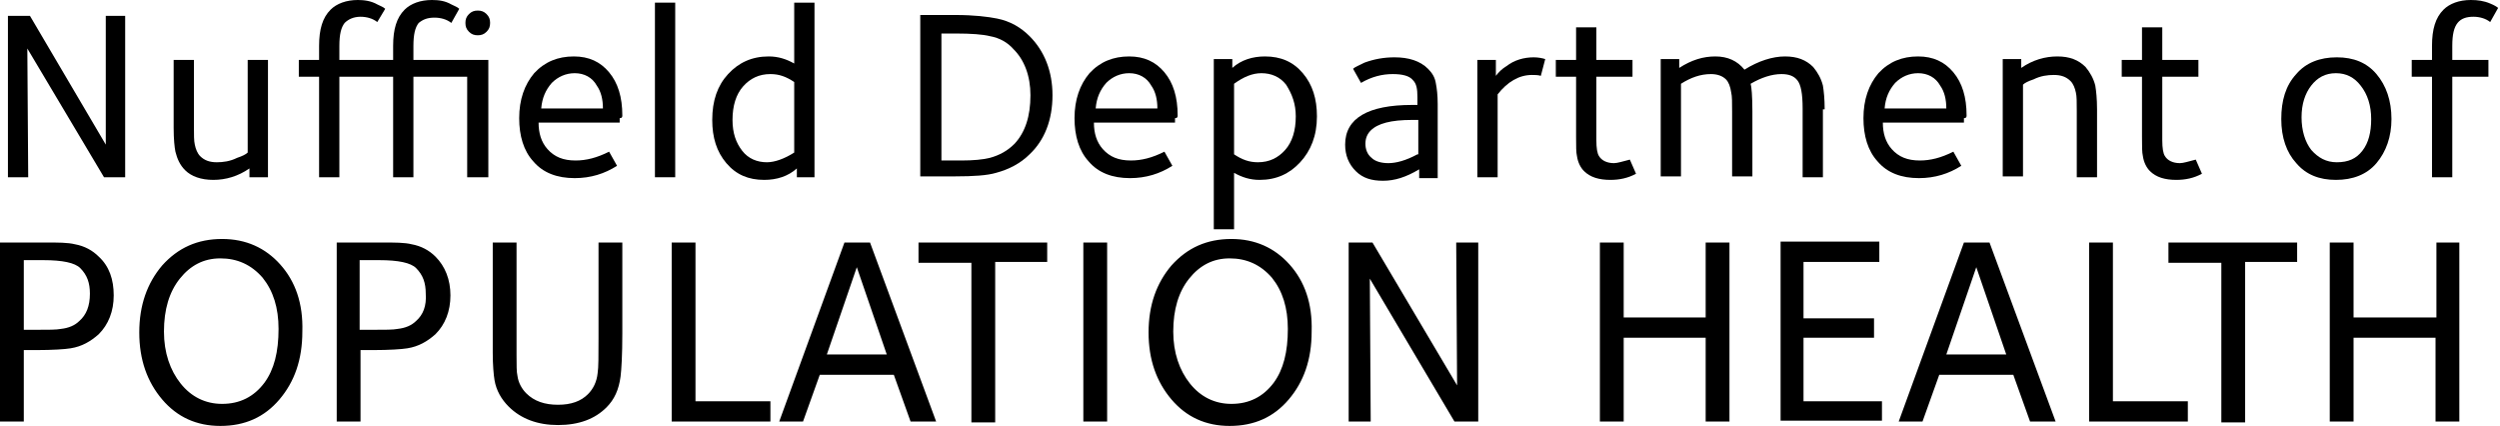
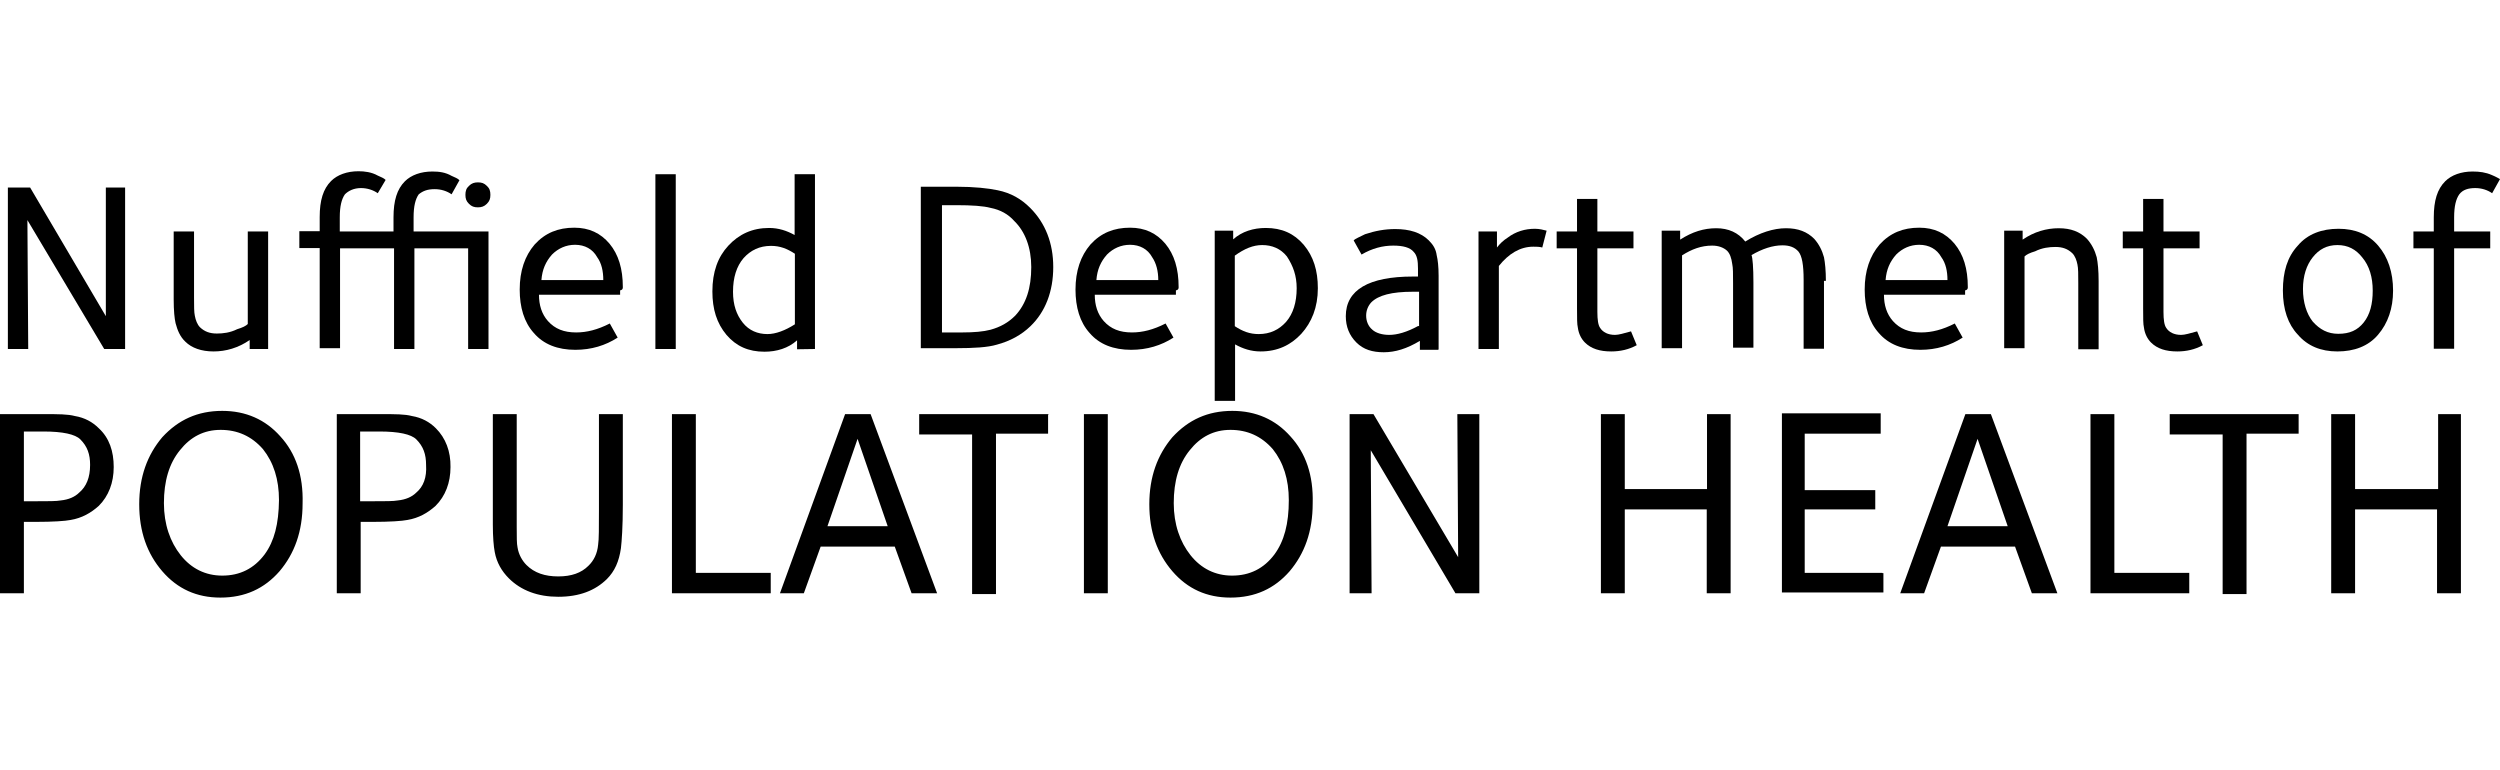
- <svg xmlns="http://www.w3.org/2000/svg" version="1.1" id="Layer_1" x="0px" y="0px" width="283.5px" height="48.2px" viewBox="0 0 283.5 48.2" enable-background="new 0 0 283.5 48.2" xml:space="preserve">
-   <polygon points="14.2,1.8 12,1.8 12,16.4 3.4,1.8 0.9,1.8 0.9,20.1 3.2,20.1 3.1,5.5 11.8,20.1 14.2,20.1 " />
+ <svg xmlns="http://www.w3.org/2000/svg" version="1.1" id="Layer_1" x="0px" y="0px" width="921.2px" height="283.5px" viewBox="0 0 921.2 283.5" style="enable-background:new 0 0 921.2 283.5;" xml:space="preserve">
+   <polygon points="46.1,69.1 39,69.1 39,116.5 11.1,69.1 2.9,69.1 2.9,128.6 10.4,128.6 10.1,81.1 38.4,128.6 46.1,128.6 " />
  <g>
-     <path d="M30.4,6.8h-2.3v10.5c-0.2,0.2-0.6,0.4-1.2,0.6c-0.8,0.4-1.6,0.5-2.3,0.5c-0.8,0-1.4-0.2-1.9-0.7c-0.3-0.3-0.5-0.8-0.6-1.3   c-0.1-0.4-0.1-1.1-0.1-2.1V6.8h-2.3v7.7c0,1.3,0.1,2.2,0.2,2.7c0.2,0.8,0.5,1.5,1.1,2.1c0.7,0.7,1.8,1.1,3.2,1.1   c1.4,0,2.8-0.4,4.1-1.3v1h2.1V6.8z" />
-     <path d="M55.2,1.6c-0.3-0.3-0.6-0.4-1-0.4c-0.4,0-0.7,0.1-1,0.4c-0.3,0.3-0.4,0.6-0.4,1c0,0.4,0.1,0.7,0.4,1c0.3,0.3,0.6,0.4,1,0.4   c0.4,0,0.7-0.1,1-0.4c0.3-0.3,0.4-0.6,0.4-1C55.6,2.2,55.5,1.9,55.2,1.6" />
-     <path d="M55.4,20.1V6.8h-2.3H53h-6.1V5.2c0-1.3,0.2-2.1,0.6-2.6C48,2.2,48.5,2,49.3,2c0.7,0,1.4,0.2,1.9,0.6L52.1,1   c-0.2-0.2-0.5-0.3-0.9-0.5C50.5,0.1,49.8,0,49,0c-1.3,0-2.4,0.4-3.1,1.1C45,2,44.6,3.3,44.6,5.2v1.6h-2h-0.3h-3.8V5.2   c0-1.3,0.2-2.1,0.6-2.6c0.4-0.4,1-0.7,1.8-0.7c0.7,0,1.4,0.2,1.9,0.6L43.7,1c-0.2-0.2-0.5-0.3-0.9-0.5C42.1,0.1,41.3,0,40.6,0   c-1.3,0-2.4,0.4-3.1,1.1c-0.9,0.9-1.3,2.2-1.3,4.1v1.6h-2.3v1.9h2.3v11.4h2.3V8.7h3.8h0.3h2v11.4h2.3V8.7H53v11.4H55.4z" />
-     <path d="M68.4,12.3h-7c0.1-1.2,0.5-2.1,1.2-2.9c0.7-0.7,1.6-1.1,2.6-1.1c1.1,0,2,0.5,2.5,1.4C68.2,10.4,68.4,11.3,68.4,12.3    M70.6,13.1c0-2.1-0.5-3.7-1.5-4.9c-1-1.2-2.3-1.8-4-1.8c-1.8,0-3.3,0.6-4.5,1.9c-1.1,1.3-1.7,3-1.7,5.1c0,2,0.5,3.7,1.6,4.9   c1.1,1.3,2.7,1.9,4.7,1.9c1.8,0,3.4-0.5,4.8-1.4l-0.9-1.6c-1.4,0.7-2.6,1-3.8,1c-1.4,0-2.4-0.4-3.2-1.3c-0.7-0.8-1-1.8-1-3h9.2   c0-0.1,0-0.2,0-0.5C70.6,13.4,70.6,13.2,70.6,13.1" />
+     <path d="M98.8,85.3h-7.5v34.1c-0.7,0.7-1.9,1.3-3.9,1.9c-2.6,1.3-5.2,1.6-7.5,1.6c-2.6,0-4.5-0.7-6.2-2.3c-1-1-1.6-2.6-1.9-4.2   c-0.3-1.3-0.3-3.6-0.3-6.8V85.3H64v25c0,4.2,0.3,7.1,0.7,8.8c0.7,2.6,1.6,4.9,3.6,6.8c2.3,2.3,5.9,3.6,10.4,3.6   c4.5,0,9.1-1.3,13.3-4.2v3.3h6.8C98.8,128.6,98.8,85.3,98.8,85.3z" />
+     <path d="M179.4,68.5c-1-1-1.9-1.3-3.3-1.3c-1.3,0-2.3,0.3-3.3,1.3c-1,0.9-1.3,1.9-1.3,3.3s0.3,2.3,1.3,3.3c1,1,1.9,1.3,3.3,1.3   c1.3,0,2.3-0.3,3.3-1.3c1-1,1.3-1.9,1.3-3.3S180.4,69.4,179.4,68.5" />
+     <path d="M180,128.6V85.3h-7.5h-0.3h-19.8v-5.2c0-4.2,0.7-6.8,1.9-8.5c1.6-1.3,3.3-1.9,5.9-1.9c2.3,0,4.5,0.7,6.2,1.9l2.9-5.2   c-0.7-0.7-1.6-1-2.9-1.6c-2.3-1.3-4.5-1.6-7.1-1.6c-4.2,0-7.8,1.3-10.1,3.6c-2.9,2.9-4.2,7.1-4.2,13.3v5.2h-6.5h-1h-12.3v-5.2   c0-4.2,0.7-6.8,1.9-8.5c1.3-1.3,3.3-2.3,5.9-2.3c2.3,0,4.5,0.7,6.2,1.9l2.9-4.9c-0.7-0.7-1.6-1-2.9-1.6c-2.3-1.3-4.9-1.6-7.1-1.6   c-4.2,0-7.8,1.3-10.1,3.6c-2.9,2.9-4.2,7.1-4.2,13.3v5.2h-7.5v6.2h7.5v36.9h7.5V91.5h12.4h1h6.5v37.1h7.5V91.5h19.8v37.1H180z" />
+     <path d="M222.3,103.2h-22.8c0.3-3.9,1.6-6.8,3.9-9.4c2.3-2.3,5.2-3.6,8.5-3.6c3.6,0,6.5,1.6,8.1,4.5   C221.7,97,222.3,100,222.3,103.2 M229.5,105.8c0-6.8-1.6-12-4.9-16c-3.3-3.9-7.5-5.9-13-5.9c-5.9,0-10.7,1.9-14.6,6.2   c-3.6,4.2-5.5,9.7-5.5,16.6c0,6.5,1.6,12,5.2,16c3.6,4.2,8.8,6.2,15.3,6.2c5.9,0,11.1-1.6,15.6-4.5l-2.9-5.2   c-4.5,2.3-8.5,3.3-12.4,3.3c-4.5,0-7.8-1.3-10.4-4.2c-2.3-2.6-3.3-5.9-3.3-9.7h29.9c0-0.3,0-0.7,0-1.6   C229.5,106.8,229.5,106.2,229.5,105.8" />
  </g>
-   <rect x="74.3" y="0.3" width="2.3" height="19.8" />
+   <rect x="241.5" y="64.2" width="7.5" height="64.4" />
  <g>
-     <path d="M90.1,17.3C89,18,87.9,18.4,87,18.4c-1.1,0-2.1-0.4-2.8-1.3c-0.7-0.9-1.1-2-1.1-3.5c0-1.6,0.4-2.9,1.2-3.8   c0.8-0.9,1.8-1.4,3.1-1.4c1,0,1.8,0.3,2.7,0.9V17.3z M92.4,20.1V0.3h-2.3v6.9c-0.9-0.5-1.8-0.8-2.9-0.8c-1.9,0-3.4,0.7-4.6,2   c-1.2,1.3-1.8,3-1.8,5.2c0,2,0.5,3.6,1.6,4.9c1.1,1.3,2.5,1.9,4.3,1.9c1.4,0,2.7-0.4,3.7-1.3v1H92.4z" />
-     <path d="M116.9,10.8c0,2.4-0.6,4.2-1.8,5.5c-0.8,0.8-1.7,1.3-2.8,1.6c-0.8,0.2-1.9,0.3-3.2,0.3h-2.3V3.8h1.6c1.8,0,3.1,0.1,3.9,0.3   c1.1,0.2,2,0.7,2.7,1.5C116.2,6.8,116.9,8.6,116.9,10.8 M119.4,10.8c0-2.7-0.9-5-2.6-6.7c-1-1-2.2-1.7-3.7-2   c-1-0.2-2.6-0.4-4.7-0.4h-4v18.3h4c2,0,3.6-0.1,4.6-0.4c1.5-0.4,2.8-1.1,3.8-2.1C118.5,15.9,119.4,13.6,119.4,10.8" />
-     <path d="M131.3,12.3h-7c0.1-1.2,0.5-2.1,1.2-2.9c0.7-0.7,1.6-1.1,2.6-1.1c1.1,0,2,0.5,2.5,1.4C131.1,10.4,131.3,11.3,131.3,12.3    M133.6,13.1c0-2.1-0.5-3.7-1.5-4.9c-1-1.2-2.3-1.8-4-1.8c-1.8,0-3.3,0.6-4.5,1.9c-1.1,1.3-1.7,3-1.7,5.1c0,2,0.5,3.7,1.6,4.9   c1.1,1.3,2.7,1.9,4.7,1.9c1.8,0,3.4-0.5,4.8-1.4l-0.9-1.6c-1.4,0.7-2.6,1-3.8,1c-1.4,0-2.4-0.4-3.2-1.3c-0.7-0.8-1-1.8-1-3h9.2   c0-0.1,0-0.2,0-0.5C133.6,13.4,133.6,13.2,133.6,13.1" />
-     <path d="M147,13.2c0,1.6-0.4,2.9-1.2,3.8c-0.8,0.9-1.8,1.4-3.1,1.4c-1,0-1.8-0.3-2.7-0.9v-8c1.1-0.8,2.1-1.2,3.1-1.2   c1.1,0,2.1,0.4,2.8,1.3C146.6,10.7,147,11.8,147,13.2 M149.4,13.2c0-2-0.5-3.6-1.6-4.9c-1.1-1.3-2.5-1.9-4.3-1.9   c-1.4,0-2.7,0.4-3.7,1.3v-1h-2.1V26h2.3v-6.4c0.9,0.5,1.8,0.8,2.9,0.8c1.9,0,3.4-0.7,4.6-2C148.7,17.1,149.4,15.4,149.4,13.2" />
-     <path d="M160.8,17.5c-1.3,0.7-2.4,1-3.3,1c-0.8,0-1.5-0.2-1.9-0.6c-0.5-0.4-0.7-1-0.7-1.6c0-0.6,0.2-1.1,0.6-1.5   c0.8-0.8,2.3-1.2,4.7-1.2h0.7V17.5z M163.1,20.1v-8.3c0-1-0.1-1.8-0.2-2.3c-0.1-0.7-0.4-1.2-0.9-1.7c-0.9-0.9-2.2-1.3-3.8-1.3   c-1.2,0-2.3,0.2-3.4,0.6c-0.6,0.3-1.1,0.5-1.3,0.7l0.9,1.6c1.2-0.7,2.4-1,3.6-1c1.1,0,1.9,0.2,2.3,0.7c0.4,0.4,0.5,1,0.5,1.9v0.9   h-0.6c-5,0-7.6,1.5-7.6,4.5c0,1.2,0.4,2.2,1.2,3c0.8,0.8,1.8,1.1,3.1,1.1c1.3,0,2.6-0.4,4.1-1.3v1H163.1z" />
-     <path d="M174,6.5c-1.1,0-2.2,0.3-3.1,1c-0.5,0.3-0.9,0.7-1.2,1.1V6.8h-2.1v13.3h2.3v-9.4c1.1-1.4,2.4-2.2,3.9-2.2   c0.3,0,0.7,0,1,0.1l0.5-1.9C175,6.6,174.5,6.5,174,6.5" />
-     <path d="M184.9,18.1c-0.8,0.2-1.4,0.4-1.8,0.4c-0.8,0-1.4-0.3-1.7-0.8c-0.2-0.3-0.3-0.9-0.3-1.8V8.7h4.1V6.8h-4.1V3.1h-2.3v3.7   h-2.3v1.9h2.3v6.8c0,1.1,0,1.8,0.1,2.2c0.1,0.7,0.4,1.3,0.8,1.7c0.7,0.7,1.7,1,3,1c1,0,2-0.2,2.9-0.7L184.9,18.1z" />
-     <path d="M207,12.4c0-1.2-0.1-2.1-0.2-2.7c-0.2-0.8-0.6-1.5-1.1-2.1c-0.8-0.8-1.8-1.2-3.2-1.2c-1.4,0-3,0.5-4.6,1.5   c-0.8-1-1.9-1.5-3.3-1.5c-1.4,0-2.7,0.4-4.1,1.3v-1h-2.1v13.3h2.3V9.5c1.1-0.7,2.2-1.1,3.4-1.1c0.7,0,1.3,0.2,1.7,0.6   c0.3,0.3,0.5,0.8,0.6,1.5c0.1,0.4,0.1,1.1,0.1,2.2v7.3h2.3v-7.4c0-1.7-0.1-2.8-0.2-3.1c1.2-0.7,2.4-1.1,3.5-1.1   c0.8,0,1.4,0.2,1.8,0.7c0.4,0.5,0.6,1.5,0.6,3.2v7.8h2.3V12.4z" />
-     <path d="M220.8,12.3h-7c0.1-1.2,0.5-2.1,1.2-2.9c0.7-0.7,1.6-1.1,2.6-1.1c1.1,0,2,0.5,2.5,1.4C220.6,10.4,220.8,11.3,220.8,12.3    M223.1,13.1c0-2.1-0.5-3.7-1.5-4.9c-1-1.2-2.3-1.8-4-1.8c-1.8,0-3.3,0.6-4.5,1.9c-1.1,1.3-1.7,3-1.7,5.1c0,2,0.5,3.7,1.6,4.9   c1.1,1.3,2.7,1.9,4.7,1.9c1.8,0,3.4-0.5,4.8-1.4l-0.9-1.6c-1.4,0.7-2.6,1-3.8,1c-1.4,0-2.4-0.4-3.2-1.3c-0.7-0.8-1-1.8-1-3h9.2   c0-0.1,0-0.2,0-0.5C223.1,13.4,223.1,13.2,223.1,13.1" />
-     <path d="M237.9,12.4c0-1.2-0.1-2.1-0.2-2.7c-0.2-0.8-0.6-1.5-1.1-2.1c-0.8-0.8-1.8-1.2-3.2-1.2c-1.4,0-2.8,0.4-4.1,1.3v-1h-2.1   v13.3h2.3V9.6c0.2-0.2,0.6-0.4,1.2-0.6c0.8-0.4,1.6-0.5,2.3-0.5c0.8,0,1.4,0.2,1.9,0.7c0.3,0.3,0.5,0.8,0.6,1.3   c0.1,0.4,0.1,1.1,0.1,2.1v7.5h2.3V12.4z" />
-     <path d="M249.1,18.1c-0.8,0.2-1.4,0.4-1.8,0.4c-0.8,0-1.4-0.3-1.7-0.8c-0.2-0.3-0.3-0.9-0.3-1.8V8.7h4.1V6.8h-4.1V3.1H243v3.7h-2.3   v1.9h2.3v6.8c0,1.1,0,1.8,0.1,2.2c0.1,0.7,0.4,1.3,0.8,1.7c0.7,0.7,1.7,1,3,1c1,0,2-0.2,2.9-0.7L249.1,18.1z" />
-     <path d="M269,13.5c0,1.5-0.3,2.7-1,3.6c-0.7,0.9-1.6,1.3-2.9,1.3c-1.2,0-2.1-0.5-2.9-1.4c-0.7-0.9-1.1-2.2-1.1-3.7   c0-1.5,0.4-2.7,1.1-3.6c0.7-0.9,1.6-1.4,2.8-1.4c1.2,0,2.1,0.5,2.8,1.4C268.6,10.7,269,12,269,13.5 M271.3,13.5   c0-2.1-0.6-3.8-1.7-5.1c-1.1-1.3-2.6-1.9-4.5-1.9c-1.9,0-3.5,0.6-4.6,1.9c-1.2,1.3-1.7,3-1.7,5.1s0.6,3.8,1.7,5   c1.1,1.3,2.6,1.9,4.5,1.9c1.9,0,3.5-0.6,4.6-1.9C270.7,17.2,271.3,15.5,271.3,13.5" />
-     <path d="M282.5,0.4c-0.7-0.3-1.4-0.4-2.2-0.4c-1.3,0-2.4,0.4-3.1,1.1c-0.9,0.9-1.3,2.2-1.3,4.1v1.6h-2.3v1.9h2.3v11.4h2.3V8.7h4.1   V6.8h-4.1V5.2c0-1.3,0.2-2.1,0.6-2.6s1-0.7,1.8-0.7c0.7,0,1.4,0.2,1.9,0.6l0.9-1.6C283.3,0.8,283,0.6,282.5,0.4" />
-     <path d="M279.1,27.5h-2.7V36H267v-8.5h-2.7v20.3h2.7v-9.5h9.3v9.5h2.7V27.5z M260.6,27.5H246v2.3h6v18.1h2.7V29.7h5.9V27.5z    M248.1,45.5h-8.4v-18h-2.7v20.3h11.2V45.5z M220.8,40.2l3.4-9.9l3.4,9.9H220.8z M225.7,27.5h-2.9l-7.4,20.3h2.7l1.9-5.3h8.4   l1.9,5.3h2.9L225.7,27.5z M213.4,45.5h-8.8v-7.2h8v-2.2h-8v-6.4h8.6v-2.3h-11.2v20.3h11.5V45.5z M196.2,27.5h-2.7V36h-9.3v-8.5   h-2.7v20.3h2.7v-9.5h9.3v9.5h2.7V27.5z M167.7,27.5h-2.5l0.1,16.2l-9.6-16.2h-2.7v20.3h2.5l-0.1-16.2l9.6,16.2h2.7V27.5z    M144.5,43.4c-1.2,1.6-2.8,2.4-4.8,2.4c-1.9,0-3.5-0.8-4.7-2.3c-1.2-1.5-1.9-3.5-1.9-5.9c0-2.5,0.6-4.5,1.8-6   c1.2-1.5,2.7-2.3,4.6-2.3c1.9,0,3.5,0.7,4.8,2.2c1.2,1.5,1.8,3.4,1.8,5.8C146.1,39.9,145.6,41.9,144.5,43.4 M146.3,30   c-1.7-1.9-3.9-2.9-6.6-2.9c-2.8,0-5,1-6.8,3c-1.7,2-2.6,4.5-2.6,7.6c0,3.1,0.9,5.6,2.6,7.6c1.7,2,3.9,3,6.6,3c2.8,0,5-1,6.7-3   c1.7-2,2.6-4.5,2.6-7.7C148.9,34.4,148,31.9,146.3,30 M125.6,27.5h-2.7v20.3h2.7V27.5z M118.9,27.5h-14.7v2.3h6v18.1h2.7V29.7h5.9   V27.5z M93.8,40.2l3.4-9.9l3.4,9.9H93.8z M98.7,27.5h-2.9l-7.4,20.3h2.7l1.9-5.3h8.4l1.9,5.3h2.9L98.7,27.5z M87.3,45.5h-8.4v-18   h-2.7v20.3h11.2V45.5z M70.6,27.5h-2.7v10.8c0,2.1,0,3.4-0.1,4c-0.1,1-0.5,1.8-1.1,2.4c-0.8,0.8-1.9,1.2-3.4,1.2   c-1.5,0-2.7-0.4-3.6-1.3c-0.5-0.5-0.9-1.2-1-2c-0.1-0.4-0.1-1.2-0.1-2.3V27.5h-2.7v12.5c0,1.4,0.1,2.5,0.2,3.1   c0.2,1.2,0.8,2.2,1.6,3c1.4,1.4,3.3,2.1,5.6,2.1c2.4,0,4.2-0.7,5.5-2c0.9-0.9,1.4-2,1.6-3.5c0.1-0.8,0.2-2.4,0.2-4.9V27.5z    M47.2,36.4c-0.5,0.5-1.2,0.8-2.1,0.9c-0.5,0.1-1.4,0.1-2.9,0.1h-1.4v-7.9H43c2.2,0,3.6,0.3,4.2,0.9c0.8,0.8,1.1,1.7,1.1,2.9   C48.4,34.7,48,35.7,47.2,36.4 M49.4,29.1c-0.7-0.7-1.6-1.2-2.7-1.4c-0.8-0.2-1.9-0.2-3.4-0.2h-5.1v20.3h2.7v-8.1h1.4   c1.9,0,3.3-0.1,3.9-0.2c1.3-0.2,2.3-0.8,3.2-1.6c1.1-1.1,1.7-2.6,1.7-4.4C51.1,31.7,50.5,30.2,49.4,29.1 M30,43.4   c-1.2,1.6-2.8,2.4-4.8,2.4c-1.9,0-3.5-0.8-4.7-2.3c-1.2-1.5-1.9-3.5-1.9-5.9c0-2.5,0.6-4.5,1.8-6c1.2-1.5,2.7-2.3,4.6-2.3   c1.9,0,3.5,0.7,4.8,2.2c1.2,1.5,1.8,3.4,1.8,5.8C31.6,39.9,31.1,41.9,30,43.4 M31.8,30c-1.7-1.9-3.9-2.9-6.6-2.9c-2.8,0-5,1-6.8,3   c-1.7,2-2.6,4.5-2.6,7.6c0,3.1,0.9,5.6,2.6,7.6c1.7,2,3.9,3,6.6,3c2.8,0,5-1,6.7-3c1.7-2,2.6-4.5,2.6-7.7   C34.4,34.4,33.5,31.9,31.8,30 M9,36.4c-0.5,0.5-1.2,0.8-2.1,0.9c-0.5,0.1-1.4,0.1-2.9,0.1H2.7v-7.9h2.2c2.2,0,3.6,0.3,4.2,0.9   c0.8,0.8,1.1,1.7,1.1,2.9C10.2,34.7,9.8,35.7,9,36.4 M11.2,29.1c-0.7-0.7-1.6-1.2-2.7-1.4c-0.8-0.2-1.9-0.2-3.4-0.2H0v20.3h2.7   v-8.1h1.4c1.9,0,3.3-0.1,3.9-0.2c1.3-0.2,2.3-0.8,3.2-1.6c1.1-1.1,1.7-2.6,1.7-4.4C12.9,31.7,12.4,30.2,11.2,29.1" />
+     <path d="M292.9,119.5c-3.6,2.3-7.1,3.6-10.1,3.6c-3.6,0-6.8-1.3-9.1-4.2c-2.3-2.9-3.6-6.5-3.6-11.4c0-5.2,1.3-9.4,3.9-12.4   c2.6-2.9,5.9-4.5,10.1-4.5c3.3,0,5.9,1,8.8,2.9C292.9,93.5,292.9,119.5,292.9,119.5z M300.3,128.6V64.2h-7.5v22.4   c-2.9-1.6-5.9-2.6-9.4-2.6c-6.2,0-11.1,2.3-15,6.5c-3.9,4.2-5.9,9.7-5.9,16.9c0,6.5,1.6,11.7,5.2,16c3.6,4.2,8.1,6.2,14,6.2   c4.5,0,8.8-1.3,12-4.2v3.3L300.3,128.6L300.3,128.6z" />
+     <path d="M380,98.4c0,7.8-1.9,13.6-5.9,17.9c-2.6,2.6-5.5,4.2-9.1,5.2c-2.6,0.7-6.2,1-10.4,1h-7.5V75.6h5.2c5.9,0,10.1,0.3,12.7,1   c3.6,0.7,6.5,2.3,8.8,4.9C377.7,85.3,380,91.2,380,98.4 M388.1,98.4c0-8.8-2.9-16.2-8.5-21.8c-3.3-3.3-7.1-5.5-12-6.5   c-3.3-0.7-8.5-1.3-15.3-1.3h-13v59.5h13c6.5,0,11.7-0.3,15-1.3c4.9-1.3,9.1-3.6,12.4-6.8C385.2,114.9,388.1,107.4,388.1,98.4" />
+     <path d="M426.8,103.2H404c0.3-3.9,1.6-6.8,3.9-9.4c2.3-2.3,5.2-3.6,8.5-3.6c3.6,0,6.5,1.6,8.1,4.5C426.1,97,426.8,100,426.8,103.2    M434.3,105.8c0-6.8-1.6-12-4.9-16c-3.3-3.9-7.5-5.9-13-5.9c-5.9,0-10.7,1.9-14.6,6.2c-3.6,4.2-5.5,9.7-5.5,16.6   c0,6.5,1.6,12,5.2,16c3.6,4.2,8.8,6.2,15.3,6.2c5.9,0,11.1-1.6,15.6-4.5l-2.9-5.2c-4.5,2.3-8.5,3.3-12.4,3.3   c-4.5,0-7.8-1.3-10.4-4.2c-2.3-2.6-3.3-5.9-3.3-9.7h29.9c0-0.3,0-0.7,0-1.6C434.3,106.8,434.3,106.2,434.3,105.8" />
+     <path d="M477.8,106.2c0,5.2-1.3,9.4-3.9,12.4c-2.6,2.9-5.9,4.5-10.1,4.5c-3.3,0-5.9-1-8.8-2.9v-26c3.6-2.6,6.8-3.9,10.1-3.9   c3.6,0,6.8,1.3,9.1,4.2C476.5,98,477.8,101.6,477.8,106.2 M485.6,106.2c0-6.5-1.6-11.7-5.2-16c-3.6-4.2-8.1-6.2-14-6.2   c-4.5,0-8.8,1.3-12,4.2V85h-6.8v62.7h7.5v-20.8c2.9,1.6,5.9,2.6,9.4,2.6c6.2,0,11.1-2.3,15-6.5   C483.3,118.8,485.6,113.3,485.6,106.2" />
+     <path d="M522.6,120.1c-4.2,2.3-7.8,3.3-10.7,3.3c-2.6,0-4.9-0.7-6.2-1.9c-1.6-1.3-2.3-3.3-2.3-5.2s0.7-3.6,1.9-4.9   c2.6-2.6,7.5-3.9,15.3-3.9h2.3v12.7L522.6,120.1L522.6,120.1z M530.1,128.6v-27c0-3.3-0.3-5.9-0.7-7.5c-0.3-2.3-1.3-3.9-2.9-5.5   c-2.9-2.9-7.1-4.2-12.4-4.2c-3.9,0-7.5,0.7-11.1,1.9c-1.9,1-3.6,1.6-4.2,2.3l2.9,5.2c3.9-2.3,7.8-3.3,11.7-3.3   c3.6,0,6.2,0.7,7.5,2.3c1.3,1.3,1.6,3.3,1.6,6.2v2.9h-1.9c-16.2,0-24.7,4.9-24.7,14.6c0,3.9,1.3,7.1,3.9,9.7   c2.6,2.6,5.9,3.6,10.1,3.6c4.2,0,8.5-1.3,13.3-4.2v3.3h6.8L530.1,128.6L530.1,128.6z" />
+     <path d="M565.6,84.3c-3.6,0-7.1,1-10.1,3.3c-1.6,1-2.9,2.3-3.9,3.6v-5.9h-6.8v43.3h7.5V98c3.6-4.5,7.8-7.1,12.7-7.1   c1,0,2.3,0,3.3,0.3l1.6-6.2C568.8,84.7,567.2,84.3,565.6,84.3" />
+     <path d="M601,122.1c-2.6,0.7-4.5,1.3-5.9,1.3c-2.6,0-4.5-1-5.5-2.6c-0.7-1-1-2.9-1-5.9V91.5h13.3v-6.2h-13.3v-12h-7.5v12h-7.5v6.2   h7.5v22.1c0,3.6,0,5.9,0.3,7.1c0.3,2.3,1.3,4.2,2.6,5.5c2.3,2.3,5.5,3.3,9.7,3.3c3.3,0,6.5-0.7,9.4-2.3L601,122.1z" />
+     <path d="M672.8,103.6c0-3.9-0.3-6.8-0.7-8.8c-0.7-2.6-1.9-4.9-3.6-6.8c-2.6-2.6-5.9-3.9-10.4-3.9s-9.7,1.6-15,4.9   c-2.6-3.3-6.2-4.9-10.7-4.9c-4.5,0-8.8,1.3-13.3,4.2v-3.3h-6.8v43.3h7.5V94.1c3.6-2.3,7.1-3.6,11.1-3.6c2.3,0,4.2,0.7,5.5,1.9   c1,1,1.6,2.6,1.9,4.9c0.3,1.3,0.3,3.6,0.3,7.1v23.7h7.5v-24c0-5.5-0.3-9.1-0.7-10.1c3.9-2.3,7.8-3.6,11.4-3.6   c2.6,0,4.5,0.7,5.9,2.3c1.3,1.6,1.9,4.9,1.9,10.4v25.4h7.5v-25H672.8z" />
+     <path d="M717.6,103.2h-22.8c0.3-3.9,1.6-6.8,3.9-9.4c2.3-2.3,5.2-3.6,8.5-3.6c3.6,0,6.5,1.6,8.1,4.5C717,97,717.6,100,717.6,103.2    M725.1,105.8c0-6.8-1.6-12-4.9-16c-3.3-3.9-7.5-5.9-13-5.9c-5.9,0-10.7,1.9-14.6,6.2c-3.6,4.2-5.5,9.7-5.5,16.6   c0,6.5,1.6,12,5.2,16c3.6,4.2,8.8,6.2,15.3,6.2c5.9,0,11.1-1.6,15.6-4.5l-2.9-5.2c-4.5,2.3-8.5,3.3-12.4,3.3   c-4.5,0-7.8-1.3-10.4-4.2c-2.3-2.6-3.3-5.9-3.3-9.7h29.9c0-0.3,0-0.7,0-1.6C725.1,106.8,725.1,106.2,725.1,105.8" />
+     <path d="M773.3,103.6c0-3.9-0.3-6.8-0.7-8.8c-0.7-2.6-1.9-4.9-3.6-6.8c-2.6-2.6-5.9-3.9-10.4-3.9c-4.5,0-9.1,1.3-13.3,4.2v-3.3   h-6.8v43.3h7.5V94.5c0.7-0.7,1.9-1.3,3.9-1.9c2.6-1.3,5.2-1.6,7.5-1.6c2.6,0,4.5,0.7,6.2,2.3c1,1,1.6,2.6,1.9,4.2   c0.3,1.3,0.3,3.6,0.3,6.8v24.4h7.5L773.3,103.6L773.3,103.6z" />
+     <path d="M809.6,122.1c-2.6,0.7-4.5,1.3-5.9,1.3c-2.6,0-4.5-1-5.5-2.6c-0.7-1-1-2.9-1-5.9V91.5h13.3v-6.2h-13.3v-12h-7.5v12h-7.5   v6.2h7.5v22.1c0,3.6,0,5.9,0.3,7.1c0.3,2.3,1.3,4.2,2.6,5.5c2.3,2.3,5.5,3.3,9.7,3.3c3.3,0,6.5-0.7,9.4-2.3L809.6,122.1z" />
+     <path d="M874.3,107.1c0,4.9-1,8.8-3.3,11.7c-2.3,2.9-5.2,4.2-9.4,4.2c-3.9,0-6.8-1.6-9.4-4.5c-2.3-2.9-3.6-7.1-3.6-12   c0-4.9,1.3-8.8,3.6-11.7c2.3-2.9,5.2-4.5,9.1-4.5c3.9,0,6.8,1.6,9.1,4.5C873.1,98,874.3,102.2,874.3,107.1 M881.8,107.1   c0-6.8-1.9-12.4-5.5-16.6c-3.6-4.2-8.5-6.2-14.6-6.2s-11.4,1.9-15,6.2c-3.9,4.2-5.5,9.7-5.5,16.6s1.9,12.4,5.5,16.2   c3.6,4.2,8.5,6.2,14.6,6.2s11.4-1.9,15-6.2C879.9,119.1,881.8,113.6,881.8,107.1" />
+     <path d="M918.2,64.5c-2.3-1-4.5-1.3-7.1-1.3c-4.2,0-7.8,1.3-10.1,3.6c-2.9,2.9-4.2,7.1-4.2,13.3v5.2h-7.5v6.2h7.5v37h7.5V91.5h13.3   v-6.2h-13.3v-5.2c0-4.2,0.7-6.8,1.9-8.5c1.3-1.7,3.3-2.3,5.9-2.3c2.3,0,4.5,0.7,6.2,1.9l2.9-5.2C920.8,65.8,919.9,65.2,918.2,64.5" />
+     <path d="M907.2,152.6h-8.8v27.6h-30.6v-27.6h-8.8v66h8.8v-30.9h30.2v30.9h8.8v-66H907.2z M847,152.6h-47.5v7.5h19.5v58.8h8.8v-59.1   H847L847,152.6L847,152.6z M806.4,211.1h-27.3v-58.5h-8.8v66h36.4v-7.5H806.4z M717.6,193.9l11.1-32.2l11.1,32.2H717.6z    M733.6,152.6h-9.4l-24,66h8.8l6.2-17.2h27.3l6.2,17.2h9.4L733.6,152.6z M693.6,211.1H665v-23.4h26v-7.1h-26v-20.8h28v-7.5h-36.4   v66H694v-7.1H693.6z M637.7,152.6H629v27.6h-30.3v-27.6h-8.8v66h8.8v-30.9h30.2v30.9h8.8L637.7,152.6L637.7,152.6z M545.1,152.6   h-8.1l0.3,52.7l-31.2-52.7h-8.8v66h8.1l-0.3-52.7l31.2,52.7h8.8V152.6z M469.6,204.3c-3.9,5.2-9.1,7.8-15.6,7.8   c-6.2,0-11.4-2.6-15.3-7.5s-6.2-11.4-6.2-19.2c0-8.1,1.9-14.6,5.9-19.5c3.9-4.9,8.8-7.5,15-7.5c6.2,0,11.4,2.3,15.6,7.1   c3.9,4.9,5.9,11.1,5.9,18.8C474.9,193,473.2,199.4,469.6,204.3 M475.5,160.8c-5.5-6.2-12.7-9.4-21.4-9.4c-9.1,0-16.2,3.3-22.1,9.7   c-5.5,6.5-8.5,14.6-8.5,24.7c0,10.1,2.9,18.2,8.5,24.7s12.7,9.7,21.4,9.7c9.1,0,16.2-3.3,21.8-9.7c5.5-6.5,8.5-14.6,8.5-25   C484,175.1,481.1,166.9,475.5,160.8 M408.2,152.6h-8.8v66h8.8V152.6z M386.5,152.6h-47.8v7.5h19.5v58.8h8.8v-59.1h19.2v-7.1H386.5   L386.5,152.6z M304.9,193.9l11.1-32.2l11.1,32.2H304.9z M320.8,152.6h-9.4l-24,66h8.8l6.2-17.2h27.3l6.2,17.2h9.4L320.8,152.6z    M283.7,211.1h-27.3v-58.5h-8.8v66h36.4v-7.5H283.7z M229.5,152.6h-8.8v35.1c0,6.8,0,11.1-0.3,13c-0.3,3.3-1.6,5.9-3.6,7.8   c-2.6,2.6-6.2,3.9-11.1,3.9s-8.8-1.3-11.7-4.2c-1.6-1.6-2.9-3.9-3.3-6.5c-0.3-1.3-0.3-3.9-0.3-7.5v-41.6h-8.8v40.7   c0,4.5,0.3,8.1,0.7,10.1c0.7,3.9,2.6,7.1,5.2,9.7c4.5,4.5,10.7,6.8,18.2,6.8c7.8,0,13.6-2.3,17.9-6.5c2.9-2.9,4.5-6.5,5.2-11.4   c0.3-2.6,0.7-7.8,0.7-16L229.5,152.6L229.5,152.6z M153.4,181.5c-1.6,1.6-3.9,2.6-6.8,2.9c-1.6,0.3-4.5,0.3-9.4,0.3h-4.5v-25.7h7.1   c7.1,0,11.7,1,13.6,2.9c2.6,2.6,3.6,5.5,3.6,9.4C157.3,176,156,179.3,153.4,181.5 M160.6,157.8c-2.3-2.3-5.2-3.9-8.8-4.5   c-2.6-0.7-6.2-0.7-11.1-0.7h-16.6v66h8.8v-26.3h4.5c6.2,0,10.7-0.3,12.7-0.7c4.2-0.7,7.5-2.6,10.4-5.2c3.6-3.6,5.5-8.5,5.5-14.3   C166.1,166.3,164.2,161.4,160.6,157.8 M97.5,204.3c-3.9,5.2-9.1,7.8-15.6,7.8c-6.2,0-11.4-2.6-15.3-7.5c-3.9-4.9-6.2-11.4-6.2-19.2   c0-8.1,1.9-14.6,5.9-19.5c3.9-4.9,8.8-7.5,15-7.5c6.2,0,11.4,2.3,15.6,7.1c3.9,4.9,5.9,11.1,5.9,18.8   C102.7,193,101.1,199.4,97.5,204.3 M103.3,160.8c-5.5-6.2-12.7-9.4-21.4-9.4c-9.1,0-16.2,3.3-22.1,9.7c-5.5,6.5-8.5,14.6-8.5,24.7   c0,10.1,2.9,18.2,8.5,24.7s12.7,9.7,21.4,9.7c9.1,0,16.2-3.3,21.8-9.7c5.5-6.5,8.5-14.6,8.5-25   C111.8,175.1,108.9,166.9,103.3,160.8 M29.2,181.5c-1.6,1.6-3.9,2.6-6.8,2.9c-1.6,0.3-4.5,0.3-9.4,0.3H8.8v-25.7H16   c7.1,0,11.7,1,13.6,2.9c2.6,2.6,3.6,5.5,3.6,9.4C33.2,176,31.8,179.3,29.2,181.5 M36.4,157.8c-2.3-2.3-5.2-3.9-8.8-4.5   c-2.6-0.7-6.2-0.7-11.1-0.7H0v66h8.8v-26.3h4.5c6.2,0,10.7-0.3,12.7-0.7c4.2-0.7,7.5-2.6,10.4-5.2c3.6-3.6,5.5-8.5,5.5-14.3   C41.9,166.3,40.3,161.4,36.4,157.8" />
  </g>
</svg>
